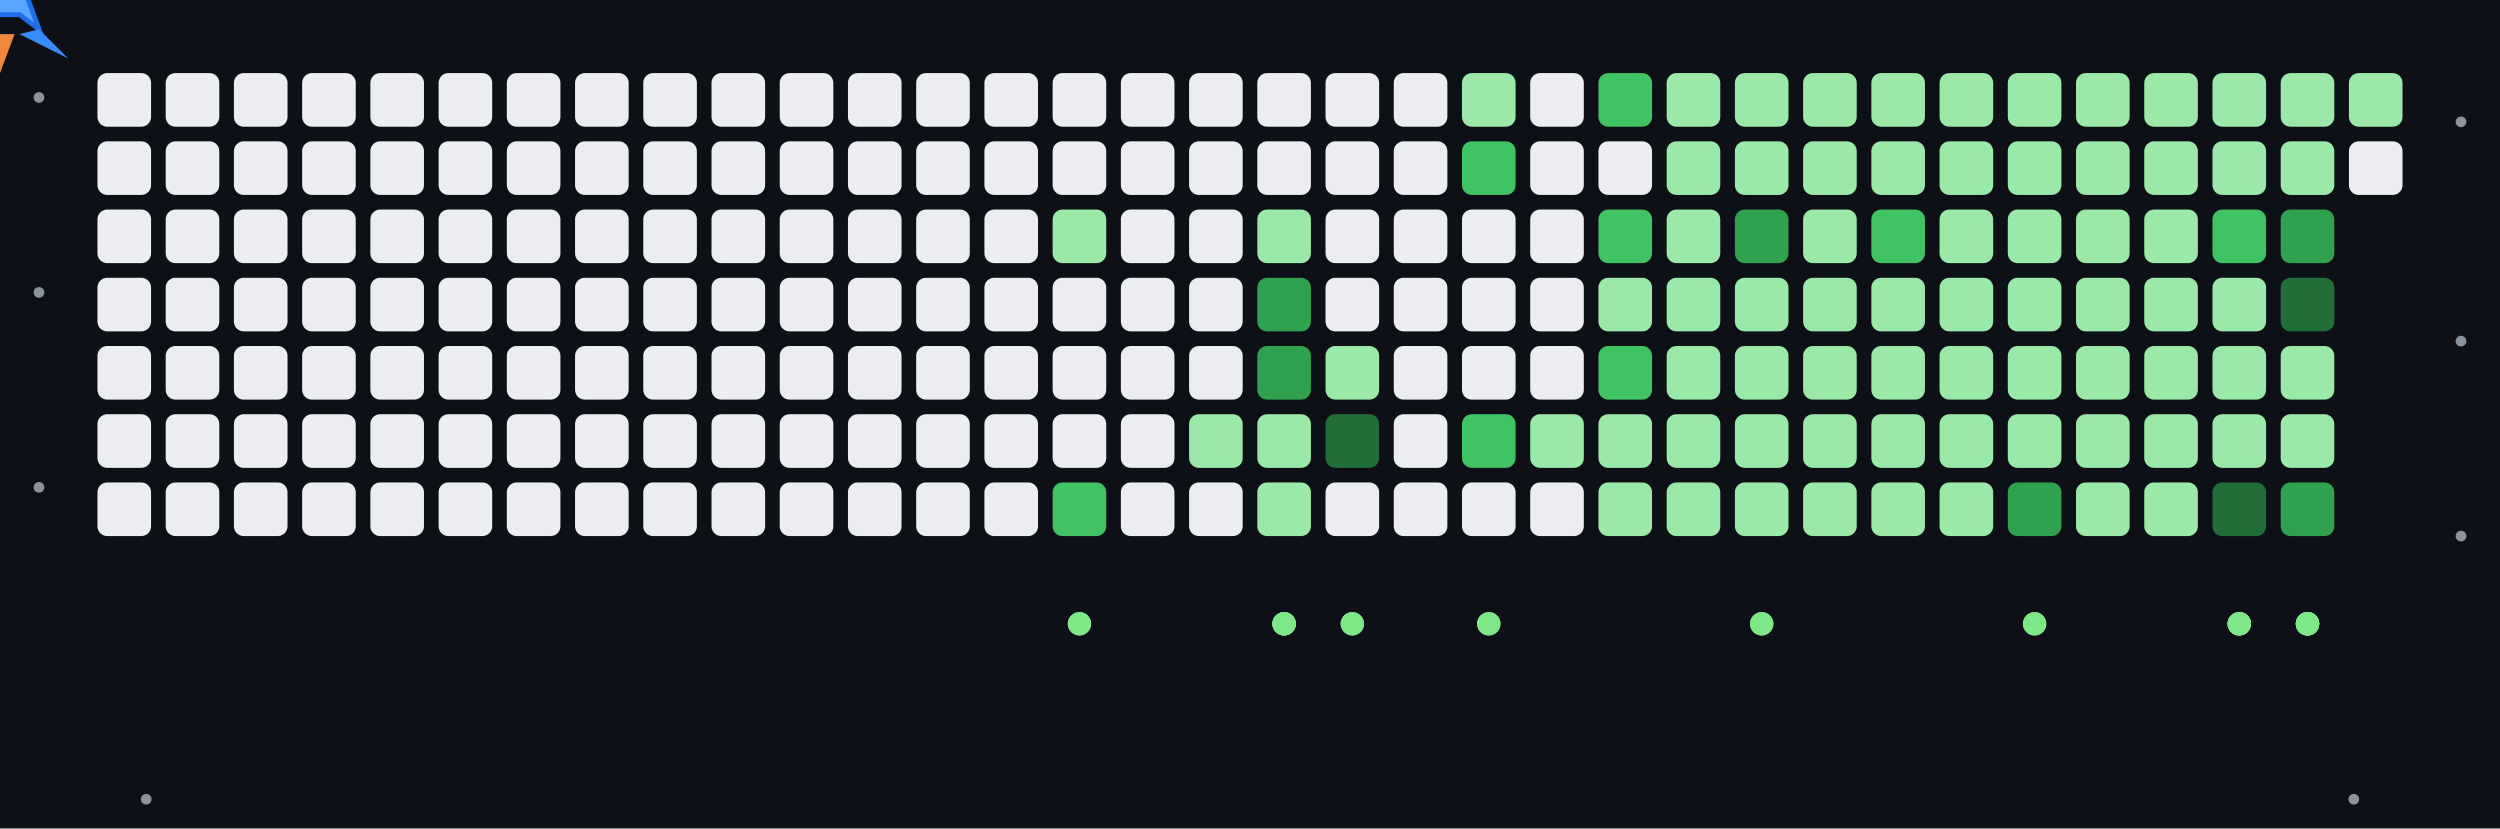
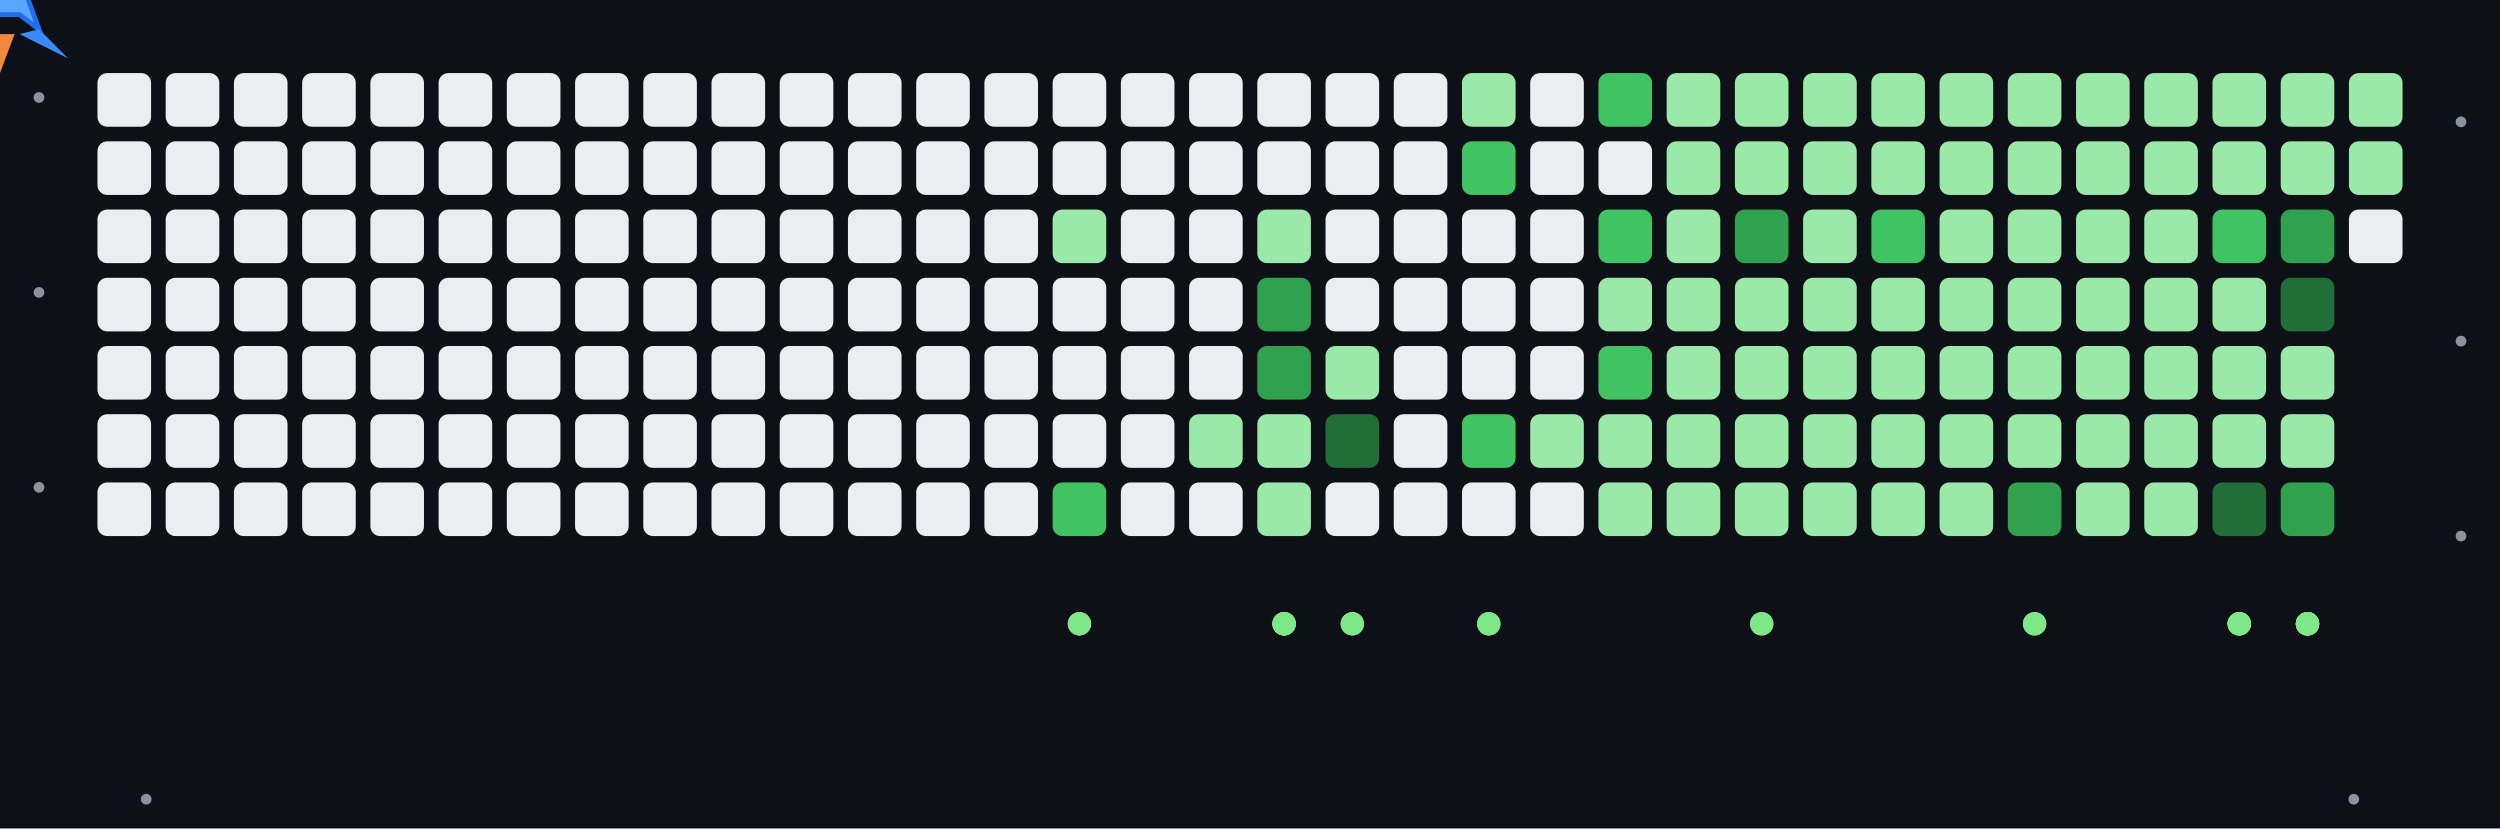
<svg xmlns="http://www.w3.org/2000/svg" viewBox="0 0 513 170">
  <rect x="0" y="0" width="513" height="170" fill="#0d1117" />
  <circle cx="8" cy="20" r="1.1" fill="#8b949e">
    <animate attributeName="opacity" values="0.2;1;0.2" dur="1.2s" repeatCount="indefinite" />
  </circle>
  <circle cx="8" cy="60" r="1.1" fill="#8b949e">
    <animate attributeName="opacity" values="0.2;1;0.2" dur="1.6s" repeatCount="indefinite" />
  </circle>
  <circle cx="8" cy="100" r="1.1" fill="#8b949e">
    <animate attributeName="opacity" values="0.2;1;0.2" dur="2s" repeatCount="indefinite" />
  </circle>
  <circle cx="505" cy="25" r="1.1" fill="#8b949e">
    <animate attributeName="opacity" values="0.2;1;0.2" dur="1.2s" repeatCount="indefinite" />
  </circle>
  <circle cx="505" cy="70" r="1.1" fill="#8b949e">
    <animate attributeName="opacity" values="0.2;1;0.2" dur="1.6s" repeatCount="indefinite" />
  </circle>
  <circle cx="505" cy="110" r="1.1" fill="#8b949e">
    <animate attributeName="opacity" values="0.2;1;0.2" dur="2s" repeatCount="indefinite" />
  </circle>
  <circle cx="30" cy="164" r="1.1" fill="#8b949e">
    <animate attributeName="opacity" values="0.2;1;0.2" dur="1.2s" repeatCount="indefinite" />
  </circle>
  <circle cx="483" cy="164" r="1.1" fill="#8b949e">
    <animate attributeName="opacity" values="0.2;1;0.2" dur="1.6s" repeatCount="indefinite" />
  </circle>
  <g id="grid">
    <rect x="20.00" y="15.00" width="11" height="11" rx="2" ry="2" fill="#ebedf0" />
    <rect x="20.00" y="29.00" width="11" height="11" rx="2" ry="2" fill="#ebedf0" />
    <rect x="20.00" y="43.00" width="11" height="11" rx="2" ry="2" fill="#ebedf0" />
    <rect x="20.00" y="57.00" width="11" height="11" rx="2" ry="2" fill="#ebedf0" />
    <rect x="20.00" y="71.00" width="11" height="11" rx="2" ry="2" fill="#ebedf0" />
    <rect x="20.00" y="85.00" width="11" height="11" rx="2" ry="2" fill="#ebedf0" />
    <rect x="20.00" y="99.00" width="11" height="11" rx="2" ry="2" fill="#ebedf0" />
    <rect x="34.00" y="15.00" width="11" height="11" rx="2" ry="2" fill="#ebedf0" />
    <rect x="34.00" y="29.00" width="11" height="11" rx="2" ry="2" fill="#ebedf0" />
    <rect x="34.00" y="43.00" width="11" height="11" rx="2" ry="2" fill="#ebedf0" />
    <rect x="34.00" y="57.00" width="11" height="11" rx="2" ry="2" fill="#ebedf0" />
    <rect x="34.00" y="71.00" width="11" height="11" rx="2" ry="2" fill="#ebedf0" />
    <rect x="34.00" y="85.00" width="11" height="11" rx="2" ry="2" fill="#ebedf0" />
    <rect x="34.00" y="99.00" width="11" height="11" rx="2" ry="2" fill="#ebedf0" />
    <rect x="48.00" y="15.00" width="11" height="11" rx="2" ry="2" fill="#ebedf0" />
    <rect x="48.00" y="29.00" width="11" height="11" rx="2" ry="2" fill="#ebedf0" />
    <rect x="48.00" y="43.00" width="11" height="11" rx="2" ry="2" fill="#ebedf0" />
    <rect x="48.00" y="57.00" width="11" height="11" rx="2" ry="2" fill="#ebedf0" />
    <rect x="48.00" y="71.00" width="11" height="11" rx="2" ry="2" fill="#ebedf0" />
    <rect x="48.00" y="85.00" width="11" height="11" rx="2" ry="2" fill="#ebedf0" />
    <rect x="48.00" y="99.00" width="11" height="11" rx="2" ry="2" fill="#ebedf0" />
    <rect x="62.00" y="15.00" width="11" height="11" rx="2" ry="2" fill="#ebedf0" />
    <rect x="62.00" y="29.00" width="11" height="11" rx="2" ry="2" fill="#ebedf0" />
    <rect x="62.00" y="43.00" width="11" height="11" rx="2" ry="2" fill="#ebedf0" />
    <rect x="62.00" y="57.00" width="11" height="11" rx="2" ry="2" fill="#ebedf0" />
    <rect x="62.00" y="71.00" width="11" height="11" rx="2" ry="2" fill="#ebedf0" />
    <rect x="62.00" y="85.00" width="11" height="11" rx="2" ry="2" fill="#ebedf0" />
    <rect x="62.00" y="99.00" width="11" height="11" rx="2" ry="2" fill="#ebedf0" />
    <rect x="76.00" y="15.00" width="11" height="11" rx="2" ry="2" fill="#ebedf0" />
    <rect x="76.00" y="29.00" width="11" height="11" rx="2" ry="2" fill="#ebedf0" />
    <rect x="76.00" y="43.00" width="11" height="11" rx="2" ry="2" fill="#ebedf0" />
    <rect x="76.00" y="57.00" width="11" height="11" rx="2" ry="2" fill="#ebedf0" />
    <rect x="76.00" y="71.00" width="11" height="11" rx="2" ry="2" fill="#ebedf0" />
    <rect x="76.00" y="85.00" width="11" height="11" rx="2" ry="2" fill="#ebedf0" />
    <rect x="76.00" y="99.00" width="11" height="11" rx="2" ry="2" fill="#ebedf0" />
    <rect x="90.00" y="15.00" width="11" height="11" rx="2" ry="2" fill="#ebedf0" />
    <rect x="90.00" y="29.00" width="11" height="11" rx="2" ry="2" fill="#ebedf0" />
    <rect x="90.00" y="43.00" width="11" height="11" rx="2" ry="2" fill="#ebedf0" />
    <rect x="90.00" y="57.00" width="11" height="11" rx="2" ry="2" fill="#ebedf0" />
    <rect x="90.00" y="71.00" width="11" height="11" rx="2" ry="2" fill="#ebedf0" />
    <rect x="90.00" y="85.00" width="11" height="11" rx="2" ry="2" fill="#ebedf0" />
    <rect x="90.00" y="99.00" width="11" height="11" rx="2" ry="2" fill="#ebedf0" />
    <rect x="104.00" y="15.00" width="11" height="11" rx="2" ry="2" fill="#ebedf0" />
    <rect x="104.00" y="29.00" width="11" height="11" rx="2" ry="2" fill="#ebedf0" />
    <rect x="104.00" y="43.00" width="11" height="11" rx="2" ry="2" fill="#ebedf0" />
    <rect x="104.00" y="57.00" width="11" height="11" rx="2" ry="2" fill="#ebedf0" />
    <rect x="104.00" y="71.00" width="11" height="11" rx="2" ry="2" fill="#ebedf0" />
    <rect x="104.00" y="85.00" width="11" height="11" rx="2" ry="2" fill="#ebedf0" />
    <rect x="104.00" y="99.00" width="11" height="11" rx="2" ry="2" fill="#ebedf0" />
    <rect x="118.00" y="15.00" width="11" height="11" rx="2" ry="2" fill="#ebedf0" />
    <rect x="118.00" y="29.00" width="11" height="11" rx="2" ry="2" fill="#ebedf0" />
    <rect x="118.00" y="43.00" width="11" height="11" rx="2" ry="2" fill="#ebedf0" />
    <rect x="118.00" y="57.00" width="11" height="11" rx="2" ry="2" fill="#ebedf0" />
    <rect x="118.00" y="71.00" width="11" height="11" rx="2" ry="2" fill="#ebedf0" />
    <rect x="118.00" y="85.00" width="11" height="11" rx="2" ry="2" fill="#ebedf0" />
    <rect x="118.00" y="99.00" width="11" height="11" rx="2" ry="2" fill="#ebedf0" />
    <rect x="132.00" y="15.00" width="11" height="11" rx="2" ry="2" fill="#ebedf0" />
    <rect x="132.00" y="29.00" width="11" height="11" rx="2" ry="2" fill="#ebedf0" />
    <rect x="132.00" y="43.00" width="11" height="11" rx="2" ry="2" fill="#ebedf0" />
    <rect x="132.00" y="57.00" width="11" height="11" rx="2" ry="2" fill="#ebedf0" />
    <rect x="132.00" y="71.00" width="11" height="11" rx="2" ry="2" fill="#ebedf0" />
    <rect x="132.00" y="85.00" width="11" height="11" rx="2" ry="2" fill="#ebedf0" />
    <rect x="132.00" y="99.00" width="11" height="11" rx="2" ry="2" fill="#ebedf0" />
    <rect x="146.00" y="15.00" width="11" height="11" rx="2" ry="2" fill="#ebedf0" />
    <rect x="146.00" y="29.00" width="11" height="11" rx="2" ry="2" fill="#ebedf0" />
    <rect x="146.00" y="43.00" width="11" height="11" rx="2" ry="2" fill="#ebedf0" />
    <rect x="146.00" y="57.00" width="11" height="11" rx="2" ry="2" fill="#ebedf0" />
    <rect x="146.00" y="71.00" width="11" height="11" rx="2" ry="2" fill="#ebedf0" />
    <rect x="146.00" y="85.00" width="11" height="11" rx="2" ry="2" fill="#ebedf0" />
    <rect x="146.00" y="99.00" width="11" height="11" rx="2" ry="2" fill="#ebedf0" />
    <rect x="160.00" y="15.00" width="11" height="11" rx="2" ry="2" fill="#ebedf0" />
    <rect x="160.00" y="29.00" width="11" height="11" rx="2" ry="2" fill="#ebedf0" />
    <rect x="160.00" y="43.00" width="11" height="11" rx="2" ry="2" fill="#ebedf0" />
    <rect x="160.00" y="57.00" width="11" height="11" rx="2" ry="2" fill="#ebedf0" />
    <rect x="160.00" y="71.00" width="11" height="11" rx="2" ry="2" fill="#ebedf0" />
    <rect x="160.00" y="85.00" width="11" height="11" rx="2" ry="2" fill="#ebedf0" />
    <rect x="160.00" y="99.00" width="11" height="11" rx="2" ry="2" fill="#ebedf0" />
    <rect x="174.00" y="15.00" width="11" height="11" rx="2" ry="2" fill="#ebedf0" />
    <rect x="174.00" y="29.00" width="11" height="11" rx="2" ry="2" fill="#ebedf0" />
    <rect x="174.00" y="43.00" width="11" height="11" rx="2" ry="2" fill="#ebedf0" />
    <rect x="174.00" y="57.00" width="11" height="11" rx="2" ry="2" fill="#ebedf0" />
    <rect x="174.00" y="71.00" width="11" height="11" rx="2" ry="2" fill="#ebedf0" />
    <rect x="174.00" y="85.00" width="11" height="11" rx="2" ry="2" fill="#ebedf0" />
    <rect x="174.00" y="99.00" width="11" height="11" rx="2" ry="2" fill="#ebedf0" />
    <rect x="188.00" y="15.00" width="11" height="11" rx="2" ry="2" fill="#ebedf0" />
    <rect x="188.00" y="29.00" width="11" height="11" rx="2" ry="2" fill="#ebedf0" />
    <rect x="188.00" y="43.00" width="11" height="11" rx="2" ry="2" fill="#ebedf0" />
    <rect x="188.00" y="57.00" width="11" height="11" rx="2" ry="2" fill="#ebedf0" />
    <rect x="188.00" y="71.00" width="11" height="11" rx="2" ry="2" fill="#ebedf0" />
    <rect x="188.00" y="85.00" width="11" height="11" rx="2" ry="2" fill="#ebedf0" />
    <rect x="188.00" y="99.00" width="11" height="11" rx="2" ry="2" fill="#ebedf0" />
    <rect x="202.00" y="15.00" width="11" height="11" rx="2" ry="2" fill="#ebedf0" />
    <rect x="202.00" y="29.00" width="11" height="11" rx="2" ry="2" fill="#ebedf0" />
    <rect x="202.00" y="43.00" width="11" height="11" rx="2" ry="2" fill="#ebedf0" />
    <rect x="202.00" y="57.00" width="11" height="11" rx="2" ry="2" fill="#ebedf0" />
    <rect x="202.00" y="71.00" width="11" height="11" rx="2" ry="2" fill="#ebedf0" />
    <rect x="202.00" y="85.00" width="11" height="11" rx="2" ry="2" fill="#ebedf0" />
    <rect x="202.00" y="99.00" width="11" height="11" rx="2" ry="2" fill="#ebedf0" />
    <rect x="216.00" y="15.00" width="11" height="11" rx="2" ry="2" fill="#ebedf0" />
    <rect x="216.00" y="29.00" width="11" height="11" rx="2" ry="2" fill="#ebedf0" />
    <rect x="216.00" y="43.00" width="11" height="11" rx="2" ry="2" fill="#9be9a8" />
    <rect x="216.00" y="57.00" width="11" height="11" rx="2" ry="2" fill="#ebedf0" />
    <rect x="216.00" y="71.00" width="11" height="11" rx="2" ry="2" fill="#ebedf0" />
    <rect x="216.00" y="85.00" width="11" height="11" rx="2" ry="2" fill="#ebedf0" />
    <rect x="216.00" y="99.00" width="11" height="11" rx="2" ry="2" fill="#40c463">
      <animate attributeName="fill" dur="20s" repeatCount="indefinite" keyTimes="0;0.215;0.221;0.785;0.791;1" values="#40c463;#40c463;#39d353;#40c463;#39d353;#40c463" />
    </rect>
    <rect x="230.00" y="15.00" width="11" height="11" rx="2" ry="2" fill="#ebedf0" />
    <rect x="230.00" y="29.00" width="11" height="11" rx="2" ry="2" fill="#ebedf0" />
    <rect x="230.00" y="43.00" width="11" height="11" rx="2" ry="2" fill="#ebedf0" />
    <rect x="230.00" y="57.00" width="11" height="11" rx="2" ry="2" fill="#ebedf0" />
    <rect x="230.00" y="71.00" width="11" height="11" rx="2" ry="2" fill="#ebedf0" />
    <rect x="230.00" y="85.00" width="11" height="11" rx="2" ry="2" fill="#ebedf0" />
    <rect x="230.00" y="99.00" width="11" height="11" rx="2" ry="2" fill="#ebedf0" />
    <rect x="244.00" y="15.00" width="11" height="11" rx="2" ry="2" fill="#ebedf0" />
    <rect x="244.00" y="29.00" width="11" height="11" rx="2" ry="2" fill="#ebedf0" />
    <rect x="244.00" y="43.00" width="11" height="11" rx="2" ry="2" fill="#ebedf0" />
    <rect x="244.00" y="57.00" width="11" height="11" rx="2" ry="2" fill="#ebedf0" />
    <rect x="244.00" y="71.00" width="11" height="11" rx="2" ry="2" fill="#ebedf0" />
    <rect x="244.00" y="85.00" width="11" height="11" rx="2" ry="2" fill="#9be9a8" />
    <rect x="244.00" y="99.00" width="11" height="11" rx="2" ry="2" fill="#ebedf0" />
    <rect x="258.00" y="15.00" width="11" height="11" rx="2" ry="2" fill="#ebedf0" />
    <rect x="258.00" y="29.00" width="11" height="11" rx="2" ry="2" fill="#ebedf0" />
    <rect x="258.00" y="43.00" width="11" height="11" rx="2" ry="2" fill="#9be9a8" />
    <rect x="258.00" y="57.00" width="11" height="11" rx="2" ry="2" fill="#30a14e">
      <animate attributeName="fill" dur="20s" repeatCount="indefinite" keyTimes="0;0.257;0.263;0.743;0.749;1" values="#30a14e;#30a14e;#39d353;#30a14e;#39d353;#30a14e" />
    </rect>
    <rect x="258.00" y="71.00" width="11" height="11" rx="2" ry="2" fill="#30a14e">
      <animate attributeName="fill" dur="20s" repeatCount="indefinite" keyTimes="0;0.257;0.263;0.743;0.749;1" values="#30a14e;#30a14e;#39d353;#30a14e;#39d353;#30a14e" />
    </rect>
    <rect x="258.00" y="85.00" width="11" height="11" rx="2" ry="2" fill="#9be9a8" />
    <rect x="258.00" y="99.00" width="11" height="11" rx="2" ry="2" fill="#9be9a8" />
    <rect x="272.00" y="15.00" width="11" height="11" rx="2" ry="2" fill="#ebedf0" />
    <rect x="272.00" y="29.00" width="11" height="11" rx="2" ry="2" fill="#ebedf0" />
    <rect x="272.00" y="43.00" width="11" height="11" rx="2" ry="2" fill="#ebedf0" />
    <rect x="272.00" y="57.00" width="11" height="11" rx="2" ry="2" fill="#ebedf0" />
    <rect x="272.00" y="71.00" width="11" height="11" rx="2" ry="2" fill="#9be9a8" />
    <rect x="272.00" y="85.00" width="11" height="11" rx="2" ry="2" fill="#216e39">
      <animate attributeName="fill" dur="20s" repeatCount="indefinite" keyTimes="0;0.271;0.277;0.729;0.735;1" values="#216e39;#216e39;#39d353;#216e39;#39d353;#216e39" />
    </rect>
    <rect x="272.00" y="99.00" width="11" height="11" rx="2" ry="2" fill="#ebedf0" />
    <rect x="286.00" y="15.00" width="11" height="11" rx="2" ry="2" fill="#ebedf0" />
    <rect x="286.00" y="29.00" width="11" height="11" rx="2" ry="2" fill="#ebedf0" />
    <rect x="286.00" y="43.00" width="11" height="11" rx="2" ry="2" fill="#ebedf0" />
    <rect x="286.00" y="57.00" width="11" height="11" rx="2" ry="2" fill="#ebedf0" />
    <rect x="286.00" y="71.00" width="11" height="11" rx="2" ry="2" fill="#ebedf0" />
    <rect x="286.00" y="85.00" width="11" height="11" rx="2" ry="2" fill="#ebedf0" />
    <rect x="286.00" y="99.00" width="11" height="11" rx="2" ry="2" fill="#ebedf0" />
    <rect x="300.00" y="15.00" width="11" height="11" rx="2" ry="2" fill="#9be9a8" />
    <rect x="300.00" y="29.00" width="11" height="11" rx="2" ry="2" fill="#40c463">
      <animate attributeName="fill" dur="20s" repeatCount="indefinite" keyTimes="0;0.299;0.305;0.701;0.707;1" values="#40c463;#40c463;#39d353;#40c463;#39d353;#40c463" />
    </rect>
    <rect x="300.00" y="43.00" width="11" height="11" rx="2" ry="2" fill="#ebedf0" />
    <rect x="300.00" y="57.00" width="11" height="11" rx="2" ry="2" fill="#ebedf0" />
    <rect x="300.00" y="71.00" width="11" height="11" rx="2" ry="2" fill="#ebedf0" />
    <rect x="300.00" y="85.00" width="11" height="11" rx="2" ry="2" fill="#40c463" />
    <rect x="300.00" y="99.00" width="11" height="11" rx="2" ry="2" fill="#ebedf0" />
    <rect x="314.00" y="15.00" width="11" height="11" rx="2" ry="2" fill="#ebedf0" />
    <rect x="314.00" y="29.00" width="11" height="11" rx="2" ry="2" fill="#ebedf0" />
    <rect x="314.00" y="43.00" width="11" height="11" rx="2" ry="2" fill="#ebedf0" />
    <rect x="314.00" y="57.00" width="11" height="11" rx="2" ry="2" fill="#ebedf0" />
    <rect x="314.00" y="71.00" width="11" height="11" rx="2" ry="2" fill="#ebedf0" />
    <rect x="314.00" y="85.00" width="11" height="11" rx="2" ry="2" fill="#9be9a8" />
    <rect x="314.00" y="99.00" width="11" height="11" rx="2" ry="2" fill="#ebedf0" />
    <rect x="328.00" y="15.00" width="11" height="11" rx="2" ry="2" fill="#40c463" />
    <rect x="328.00" y="29.00" width="11" height="11" rx="2" ry="2" fill="#ebedf0" />
    <rect x="328.00" y="43.00" width="11" height="11" rx="2" ry="2" fill="#40c463" />
    <rect x="328.00" y="57.00" width="11" height="11" rx="2" ry="2" fill="#9be9a8" />
    <rect x="328.00" y="71.00" width="11" height="11" rx="2" ry="2" fill="#40c463" />
    <rect x="328.00" y="85.00" width="11" height="11" rx="2" ry="2" fill="#9be9a8" />
    <rect x="328.00" y="99.00" width="11" height="11" rx="2" ry="2" fill="#9be9a8" />
    <rect x="342.00" y="15.00" width="11" height="11" rx="2" ry="2" fill="#9be9a8" />
    <rect x="342.00" y="29.00" width="11" height="11" rx="2" ry="2" fill="#9be9a8" />
    <rect x="342.00" y="43.00" width="11" height="11" rx="2" ry="2" fill="#9be9a8" />
    <rect x="342.00" y="57.00" width="11" height="11" rx="2" ry="2" fill="#9be9a8" />
    <rect x="342.00" y="71.00" width="11" height="11" rx="2" ry="2" fill="#9be9a8" />
    <rect x="342.00" y="85.00" width="11" height="11" rx="2" ry="2" fill="#9be9a8" />
    <rect x="342.00" y="99.00" width="11" height="11" rx="2" ry="2" fill="#9be9a8" />
    <rect x="356.00" y="15.00" width="11" height="11" rx="2" ry="2" fill="#9be9a8" />
    <rect x="356.00" y="29.00" width="11" height="11" rx="2" ry="2" fill="#9be9a8" />
    <rect x="356.00" y="43.00" width="11" height="11" rx="2" ry="2" fill="#30a14e">
      <animate attributeName="fill" dur="20s" repeatCount="indefinite" keyTimes="0;0.354;0.36;0.645;0.651;1" values="#30a14e;#30a14e;#39d353;#30a14e;#39d353;#30a14e" />
    </rect>
    <rect x="356.00" y="57.00" width="11" height="11" rx="2" ry="2" fill="#9be9a8" />
    <rect x="356.00" y="71.00" width="11" height="11" rx="2" ry="2" fill="#9be9a8" />
    <rect x="356.00" y="85.00" width="11" height="11" rx="2" ry="2" fill="#9be9a8" />
    <rect x="356.00" y="99.00" width="11" height="11" rx="2" ry="2" fill="#9be9a8" />
    <rect x="370.00" y="15.00" width="11" height="11" rx="2" ry="2" fill="#9be9a8" />
    <rect x="370.00" y="29.00" width="11" height="11" rx="2" ry="2" fill="#9be9a8" />
    <rect x="370.00" y="43.00" width="11" height="11" rx="2" ry="2" fill="#9be9a8" />
    <rect x="370.00" y="57.00" width="11" height="11" rx="2" ry="2" fill="#9be9a8" />
    <rect x="370.00" y="71.00" width="11" height="11" rx="2" ry="2" fill="#9be9a8" />
    <rect x="370.00" y="85.00" width="11" height="11" rx="2" ry="2" fill="#9be9a8" />
    <rect x="370.00" y="99.00" width="11" height="11" rx="2" ry="2" fill="#9be9a8" />
    <rect x="384.00" y="15.00" width="11" height="11" rx="2" ry="2" fill="#9be9a8" />
    <rect x="384.00" y="29.00" width="11" height="11" rx="2" ry="2" fill="#9be9a8" />
    <rect x="384.00" y="43.00" width="11" height="11" rx="2" ry="2" fill="#40c463" />
    <rect x="384.00" y="57.00" width="11" height="11" rx="2" ry="2" fill="#9be9a8" />
    <rect x="384.00" y="71.00" width="11" height="11" rx="2" ry="2" fill="#9be9a8" />
    <rect x="384.00" y="85.00" width="11" height="11" rx="2" ry="2" fill="#9be9a8" />
    <rect x="384.00" y="99.00" width="11" height="11" rx="2" ry="2" fill="#9be9a8" />
    <rect x="398.00" y="15.00" width="11" height="11" rx="2" ry="2" fill="#9be9a8" />
    <rect x="398.00" y="29.00" width="11" height="11" rx="2" ry="2" fill="#9be9a8" />
    <rect x="398.00" y="43.00" width="11" height="11" rx="2" ry="2" fill="#9be9a8" />
    <rect x="398.00" y="57.00" width="11" height="11" rx="2" ry="2" fill="#9be9a8" />
    <rect x="398.00" y="71.00" width="11" height="11" rx="2" ry="2" fill="#9be9a8" />
    <rect x="398.00" y="85.00" width="11" height="11" rx="2" ry="2" fill="#9be9a8" />
    <rect x="398.00" y="99.00" width="11" height="11" rx="2" ry="2" fill="#9be9a8" />
    <rect x="412.00" y="15.00" width="11" height="11" rx="2" ry="2" fill="#9be9a8" />
    <rect x="412.00" y="29.00" width="11" height="11" rx="2" ry="2" fill="#9be9a8" />
    <rect x="412.00" y="43.00" width="11" height="11" rx="2" ry="2" fill="#9be9a8" />
    <rect x="412.00" y="57.00" width="11" height="11" rx="2" ry="2" fill="#9be9a8" />
    <rect x="412.00" y="71.00" width="11" height="11" rx="2" ry="2" fill="#9be9a8" />
    <rect x="412.00" y="85.00" width="11" height="11" rx="2" ry="2" fill="#9be9a8" />
    <rect x="412.00" y="99.00" width="11" height="11" rx="2" ry="2" fill="#30a14e">
      <animate attributeName="fill" dur="20s" repeatCount="indefinite" keyTimes="0;0.41;0.416;0.59;0.596;1" values="#30a14e;#30a14e;#39d353;#30a14e;#39d353;#30a14e" />
    </rect>
    <rect x="426.00" y="15.00" width="11" height="11" rx="2" ry="2" fill="#9be9a8" />
    <rect x="426.00" y="29.00" width="11" height="11" rx="2" ry="2" fill="#9be9a8" />
    <rect x="426.00" y="43.00" width="11" height="11" rx="2" ry="2" fill="#9be9a8" />
    <rect x="426.00" y="57.00" width="11" height="11" rx="2" ry="2" fill="#9be9a8" />
    <rect x="426.00" y="71.00" width="11" height="11" rx="2" ry="2" fill="#9be9a8" />
    <rect x="426.00" y="85.00" width="11" height="11" rx="2" ry="2" fill="#9be9a8" />
    <rect x="426.00" y="99.00" width="11" height="11" rx="2" ry="2" fill="#9be9a8" />
    <rect x="440.00" y="15.00" width="11" height="11" rx="2" ry="2" fill="#9be9a8" />
    <rect x="440.00" y="29.00" width="11" height="11" rx="2" ry="2" fill="#9be9a8" />
    <rect x="440.00" y="43.00" width="11" height="11" rx="2" ry="2" fill="#9be9a8" />
    <rect x="440.00" y="57.00" width="11" height="11" rx="2" ry="2" fill="#9be9a8" />
    <rect x="440.00" y="71.00" width="11" height="11" rx="2" ry="2" fill="#9be9a8" />
    <rect x="440.00" y="85.00" width="11" height="11" rx="2" ry="2" fill="#9be9a8" />
    <rect x="440.00" y="99.00" width="11" height="11" rx="2" ry="2" fill="#9be9a8" />
    <rect x="454.00" y="15.00" width="11" height="11" rx="2" ry="2" fill="#9be9a8" />
    <rect x="454.00" y="29.00" width="11" height="11" rx="2" ry="2" fill="#9be9a8" />
    <rect x="454.00" y="43.00" width="11" height="11" rx="2" ry="2" fill="#40c463">
      <animate attributeName="fill" dur="20s" repeatCount="indefinite" keyTimes="0;0.452;0.458;0.548;0.554;1" values="#40c463;#40c463;#39d353;#40c463;#39d353;#40c463" />
    </rect>
    <rect x="454.00" y="57.00" width="11" height="11" rx="2" ry="2" fill="#9be9a8" />
    <rect x="454.00" y="71.00" width="11" height="11" rx="2" ry="2" fill="#9be9a8" />
    <rect x="454.00" y="85.00" width="11" height="11" rx="2" ry="2" fill="#9be9a8" />
    <rect x="454.00" y="99.00" width="11" height="11" rx="2" ry="2" fill="#216e39">
      <animate attributeName="fill" dur="20s" repeatCount="indefinite" keyTimes="0;0.452;0.458;0.548;0.554;1" values="#216e39;#216e39;#39d353;#216e39;#39d353;#216e39" />
    </rect>
    <rect x="468.00" y="15.00" width="11" height="11" rx="2" ry="2" fill="#9be9a8" />
    <rect x="468.00" y="29.00" width="11" height="11" rx="2" ry="2" fill="#9be9a8" />
    <rect x="468.00" y="43.00" width="11" height="11" rx="2" ry="2" fill="#30a14e">
      <animate attributeName="fill" dur="20s" repeatCount="indefinite" keyTimes="0;0.466;0.472;0.534;0.54;1" values="#30a14e;#30a14e;#39d353;#30a14e;#39d353;#30a14e" />
    </rect>
    <rect x="468.00" y="57.00" width="11" height="11" rx="2" ry="2" fill="#216e39">
      <animate attributeName="fill" dur="20s" repeatCount="indefinite" keyTimes="0;0.466;0.472;0.534;0.54;1" values="#216e39;#216e39;#39d353;#216e39;#39d353;#216e39" />
    </rect>
    <rect x="468.00" y="71.00" width="11" height="11" rx="2" ry="2" fill="#9be9a8" />
    <rect x="468.00" y="85.00" width="11" height="11" rx="2" ry="2" fill="#9be9a8" />
    <rect x="468.00" y="99.00" width="11" height="11" rx="2" ry="2" fill="#30a14e">
      <animate attributeName="fill" dur="20s" repeatCount="indefinite" keyTimes="0;0.466;0.472;0.534;0.54;1" values="#30a14e;#30a14e;#39d353;#30a14e;#39d353;#30a14e" />
    </rect>
    <rect x="482.00" y="15.00" width="11" height="11" rx="2" ry="2" fill="#9be9a8" />
-     <rect x="482.00" y="29.00" width="11" height="11" rx="2" ry="2" fill="#ebedf0" />
+     <rect x="482.00" y="29.00" width="11" height="11" rx="2" ry="2" fill="#9be9a8" />
+     <rect x="482.00" y="43.00" width="11" height="11" rx="2" ry="2" fill="#ebedf0" />
  </g>
  <g id="bullets">
    <circle cx="221.5" cy="128" r="2.4" fill="#7ee787">
      <animate attributeName="cy" dur="20s" repeatCount="indefinite" keyTimes="0;0.197;0.215;1" values="128;128;104.5;104.5" />
      <animate attributeName="opacity" dur="20s" repeatCount="indefinite" keyTimes="0;0.197;0.215;0.221;1" values="0;1;1;0;0" />
    </circle>
    <circle cx="263.5" cy="128" r="2.4" fill="#7ee787">
      <animate attributeName="cy" dur="20s" repeatCount="indefinite" keyTimes="0;0.239;0.257;1" values="128;128;62.5;62.5" />
      <animate attributeName="opacity" dur="20s" repeatCount="indefinite" keyTimes="0;0.239;0.257;0.263;1" values="0;1;1;0;0" />
    </circle>
    <circle cx="263.5" cy="128" r="2.4" fill="#7ee787">
      <animate attributeName="cy" dur="20s" repeatCount="indefinite" keyTimes="0;0.239;0.257;1" values="128;128;76.5;76.5" />
      <animate attributeName="opacity" dur="20s" repeatCount="indefinite" keyTimes="0;0.239;0.257;0.263;1" values="0;1;1;0;0" />
    </circle>
    <circle cx="277.5" cy="128" r="2.4" fill="#7ee787">
      <animate attributeName="cy" dur="20s" repeatCount="indefinite" keyTimes="0;0.253;0.271;1" values="128;128;90.5;90.5" />
      <animate attributeName="opacity" dur="20s" repeatCount="indefinite" keyTimes="0;0.253;0.271;0.277;1" values="0;1;1;0;0" />
    </circle>
    <circle cx="305.5" cy="128" r="2.4" fill="#7ee787">
      <animate attributeName="cy" dur="20s" repeatCount="indefinite" keyTimes="0;0.281;0.299;1" values="128;128;34.5;34.5" />
      <animate attributeName="opacity" dur="20s" repeatCount="indefinite" keyTimes="0;0.281;0.299;0.305;1" values="0;1;1;0;0" />
    </circle>
    <circle cx="361.5" cy="128" r="2.4" fill="#7ee787">
      <animate attributeName="cy" dur="20s" repeatCount="indefinite" keyTimes="0;0.337;0.354;1" values="128;128;48.5;48.5" />
      <animate attributeName="opacity" dur="20s" repeatCount="indefinite" keyTimes="0;0.337;0.354;0.36;1" values="0;1;1;0;0" />
    </circle>
    <circle cx="417.5" cy="128" r="2.4" fill="#7ee787">
      <animate attributeName="cy" dur="20s" repeatCount="indefinite" keyTimes="0;0.392;0.41;1" values="128;128;104.5;104.5" />
      <animate attributeName="opacity" dur="20s" repeatCount="indefinite" keyTimes="0;0.392;0.41;0.416;1" values="0;1;1;0;0" />
    </circle>
    <circle cx="459.5" cy="128" r="2.4" fill="#7ee787">
      <animate attributeName="cy" dur="20s" repeatCount="indefinite" keyTimes="0;0.434;0.452;1" values="128;128;48.5;48.5" />
      <animate attributeName="opacity" dur="20s" repeatCount="indefinite" keyTimes="0;0.434;0.452;0.458;1" values="0;1;1;0;0" />
    </circle>
    <circle cx="459.5" cy="128" r="2.4" fill="#7ee787">
      <animate attributeName="cy" dur="20s" repeatCount="indefinite" keyTimes="0;0.434;0.452;1" values="128;128;104.5;104.5" />
      <animate attributeName="opacity" dur="20s" repeatCount="indefinite" keyTimes="0;0.434;0.452;0.458;1" values="0;1;1;0;0" />
    </circle>
    <circle cx="473.5" cy="128" r="2.4" fill="#7ee787">
      <animate attributeName="cy" dur="20s" repeatCount="indefinite" keyTimes="0;0.448;0.466;1" values="128;128;48.5;48.5" />
      <animate attributeName="opacity" dur="20s" repeatCount="indefinite" keyTimes="0;0.448;0.466;0.472;1" values="0;1;1;0;0" />
    </circle>
    <circle cx="473.5" cy="128" r="2.4" fill="#7ee787">
      <animate attributeName="cy" dur="20s" repeatCount="indefinite" keyTimes="0;0.448;0.466;1" values="128;128;62.5;62.5" />
      <animate attributeName="opacity" dur="20s" repeatCount="indefinite" keyTimes="0;0.448;0.466;0.472;1" values="0;1;1;0;0" />
    </circle>
    <circle cx="473.5" cy="128" r="2.4" fill="#7ee787">
      <animate attributeName="cy" dur="20s" repeatCount="indefinite" keyTimes="0;0.448;0.466;1" values="128;128;104.5;104.5" />
      <animate attributeName="opacity" dur="20s" repeatCount="indefinite" keyTimes="0;0.448;0.466;0.472;1" values="0;1;1;0;0" />
    </circle>
    <circle cx="473.5" cy="128" r="2.4" fill="#7ee787">
      <animate attributeName="cy" dur="20s" repeatCount="indefinite" keyTimes="0;0.516;0.534;1" values="128;128;104.5;104.5" />
      <animate attributeName="opacity" dur="20s" repeatCount="indefinite" keyTimes="0;0.516;0.534;0.54;1" values="0;1;1;0;0" />
    </circle>
    <circle cx="473.5" cy="128" r="2.4" fill="#7ee787">
      <animate attributeName="cy" dur="20s" repeatCount="indefinite" keyTimes="0;0.516;0.534;1" values="128;128;62.5;62.5" />
      <animate attributeName="opacity" dur="20s" repeatCount="indefinite" keyTimes="0;0.516;0.534;0.54;1" values="0;1;1;0;0" />
    </circle>
    <circle cx="473.5" cy="128" r="2.4" fill="#7ee787">
      <animate attributeName="cy" dur="20s" repeatCount="indefinite" keyTimes="0;0.516;0.534;1" values="128;128;48.5;48.5" />
      <animate attributeName="opacity" dur="20s" repeatCount="indefinite" keyTimes="0;0.516;0.534;0.54;1" values="0;1;1;0;0" />
    </circle>
    <circle cx="459.5" cy="128" r="2.4" fill="#7ee787">
      <animate attributeName="cy" dur="20s" repeatCount="indefinite" keyTimes="0;0.53;0.548;1" values="128;128;104.5;104.5" />
      <animate attributeName="opacity" dur="20s" repeatCount="indefinite" keyTimes="0;0.53;0.548;0.554;1" values="0;1;1;0;0" />
    </circle>
    <circle cx="459.5" cy="128" r="2.4" fill="#7ee787">
      <animate attributeName="cy" dur="20s" repeatCount="indefinite" keyTimes="0;0.53;0.548;1" values="128;128;48.5;48.5" />
      <animate attributeName="opacity" dur="20s" repeatCount="indefinite" keyTimes="0;0.53;0.548;0.554;1" values="0;1;1;0;0" />
    </circle>
    <circle cx="417.5" cy="128" r="2.4" fill="#7ee787">
      <animate attributeName="cy" dur="20s" repeatCount="indefinite" keyTimes="0;0.572;0.59;1" values="128;128;104.5;104.5" />
      <animate attributeName="opacity" dur="20s" repeatCount="indefinite" keyTimes="0;0.572;0.59;0.596;1" values="0;1;1;0;0" />
    </circle>
    <circle cx="361.5" cy="128" r="2.4" fill="#7ee787">
      <animate attributeName="cy" dur="20s" repeatCount="indefinite" keyTimes="0;0.627;0.645;1" values="128;128;48.5;48.5" />
      <animate attributeName="opacity" dur="20s" repeatCount="indefinite" keyTimes="0;0.627;0.645;0.651;1" values="0;1;1;0;0" />
    </circle>
    <circle cx="305.5" cy="128" r="2.4" fill="#7ee787">
      <animate attributeName="cy" dur="20s" repeatCount="indefinite" keyTimes="0;0.683;0.701;1" values="128;128;34.5;34.5" />
      <animate attributeName="opacity" dur="20s" repeatCount="indefinite" keyTimes="0;0.683;0.701;0.707;1" values="0;1;1;0;0" />
    </circle>
    <circle cx="277.5" cy="128" r="2.4" fill="#7ee787">
      <animate attributeName="cy" dur="20s" repeatCount="indefinite" keyTimes="0;0.711;0.729;1" values="128;128;90.5;90.5" />
      <animate attributeName="opacity" dur="20s" repeatCount="indefinite" keyTimes="0;0.711;0.729;0.735;1" values="0;1;1;0;0" />
    </circle>
    <circle cx="263.5" cy="128" r="2.4" fill="#7ee787">
      <animate attributeName="cy" dur="20s" repeatCount="indefinite" keyTimes="0;0.725;0.743;1" values="128;128;76.5;76.5" />
      <animate attributeName="opacity" dur="20s" repeatCount="indefinite" keyTimes="0;0.725;0.743;0.749;1" values="0;1;1;0;0" />
    </circle>
    <circle cx="263.5" cy="128" r="2.4" fill="#7ee787">
      <animate attributeName="cy" dur="20s" repeatCount="indefinite" keyTimes="0;0.725;0.743;1" values="128;128;62.5;62.5" />
      <animate attributeName="opacity" dur="20s" repeatCount="indefinite" keyTimes="0;0.725;0.743;0.749;1" values="0;1;1;0;0" />
    </circle>
    <circle cx="221.5" cy="128" r="2.4" fill="#7ee787">
      <animate attributeName="cy" dur="20s" repeatCount="indefinite" keyTimes="0;0.767;0.785;1" values="128;128;104.5;104.5" />
      <animate attributeName="opacity" dur="20s" repeatCount="indefinite" keyTimes="0;0.767;0.785;0.791;1" values="0;1;1;0;0" />
    </circle>
  </g>
  <g id="blasts">
    <circle cx="221.5" cy="104.5" r="0" fill="none" stroke="#56d364" stroke-width="1.6" opacity="0">
      <animate attributeName="r" dur="20s" repeatCount="indefinite" keyTimes="0;0.215;0.233;1" values="0;1;9;9" />
      <animate attributeName="opacity" dur="20s" repeatCount="indefinite" keyTimes="0;0.215;0.233;1" values="0;1;1;0" />
    </circle>
    <circle cx="263.5" cy="62.5" r="0" fill="none" stroke="#56d364" stroke-width="1.6" opacity="0">
      <animate attributeName="r" dur="20s" repeatCount="indefinite" keyTimes="0;0.257;0.275;1" values="0;1;9;9" />
      <animate attributeName="opacity" dur="20s" repeatCount="indefinite" keyTimes="0;0.257;0.275;1" values="0;1;1;0" />
    </circle>
    <circle cx="263.5" cy="76.5" r="0" fill="none" stroke="#56d364" stroke-width="1.6" opacity="0">
      <animate attributeName="r" dur="20s" repeatCount="indefinite" keyTimes="0;0.257;0.275;1" values="0;1;9;9" />
      <animate attributeName="opacity" dur="20s" repeatCount="indefinite" keyTimes="0;0.257;0.275;1" values="0;1;1;0" />
    </circle>
    <circle cx="277.5" cy="90.5" r="0" fill="none" stroke="#56d364" stroke-width="1.6" opacity="0">
      <animate attributeName="r" dur="20s" repeatCount="indefinite" keyTimes="0;0.271;0.289;1" values="0;1;9;9" />
      <animate attributeName="opacity" dur="20s" repeatCount="indefinite" keyTimes="0;0.271;0.289;1" values="0;1;1;0" />
    </circle>
    <circle cx="305.5" cy="34.5" r="0" fill="none" stroke="#56d364" stroke-width="1.6" opacity="0">
      <animate attributeName="r" dur="20s" repeatCount="indefinite" keyTimes="0;0.299;0.317;1" values="0;1;9;9" />
      <animate attributeName="opacity" dur="20s" repeatCount="indefinite" keyTimes="0;0.299;0.317;1" values="0;1;1;0" />
    </circle>
    <circle cx="361.5" cy="48.5" r="0" fill="none" stroke="#56d364" stroke-width="1.6" opacity="0">
      <animate attributeName="r" dur="20s" repeatCount="indefinite" keyTimes="0;0.354;0.372;1" values="0;1;9;9" />
      <animate attributeName="opacity" dur="20s" repeatCount="indefinite" keyTimes="0;0.354;0.372;1" values="0;1;1;0" />
    </circle>
    <circle cx="417.5" cy="104.5" r="0" fill="none" stroke="#56d364" stroke-width="1.6" opacity="0">
      <animate attributeName="r" dur="20s" repeatCount="indefinite" keyTimes="0;0.41;0.428;1" values="0;1;9;9" />
      <animate attributeName="opacity" dur="20s" repeatCount="indefinite" keyTimes="0;0.41;0.428;1" values="0;1;1;0" />
    </circle>
    <circle cx="459.5" cy="48.5" r="0" fill="none" stroke="#56d364" stroke-width="1.6" opacity="0">
      <animate attributeName="r" dur="20s" repeatCount="indefinite" keyTimes="0;0.452;0.47;1" values="0;1;9;9" />
      <animate attributeName="opacity" dur="20s" repeatCount="indefinite" keyTimes="0;0.452;0.47;1" values="0;1;1;0" />
    </circle>
    <circle cx="459.5" cy="104.5" r="0" fill="none" stroke="#56d364" stroke-width="1.6" opacity="0">
      <animate attributeName="r" dur="20s" repeatCount="indefinite" keyTimes="0;0.452;0.47;1" values="0;1;9;9" />
      <animate attributeName="opacity" dur="20s" repeatCount="indefinite" keyTimes="0;0.452;0.47;1" values="0;1;1;0" />
    </circle>
    <circle cx="473.5" cy="48.5" r="0" fill="none" stroke="#56d364" stroke-width="1.6" opacity="0">
      <animate attributeName="r" dur="20s" repeatCount="indefinite" keyTimes="0;0.466;0.484;1" values="0;1;9;9" />
      <animate attributeName="opacity" dur="20s" repeatCount="indefinite" keyTimes="0;0.466;0.484;1" values="0;1;1;0" />
    </circle>
    <circle cx="473.5" cy="62.5" r="0" fill="none" stroke="#56d364" stroke-width="1.6" opacity="0">
      <animate attributeName="r" dur="20s" repeatCount="indefinite" keyTimes="0;0.466;0.484;1" values="0;1;9;9" />
      <animate attributeName="opacity" dur="20s" repeatCount="indefinite" keyTimes="0;0.466;0.484;1" values="0;1;1;0" />
    </circle>
    <circle cx="473.5" cy="104.5" r="0" fill="none" stroke="#56d364" stroke-width="1.6" opacity="0">
      <animate attributeName="r" dur="20s" repeatCount="indefinite" keyTimes="0;0.466;0.484;1" values="0;1;9;9" />
      <animate attributeName="opacity" dur="20s" repeatCount="indefinite" keyTimes="0;0.466;0.484;1" values="0;1;1;0" />
    </circle>
    <circle cx="473.5" cy="104.5" r="0" fill="none" stroke="#56d364" stroke-width="1.6" opacity="0">
      <animate attributeName="r" dur="20s" repeatCount="indefinite" keyTimes="0;0.534;0.552;1" values="0;1;9;9" />
      <animate attributeName="opacity" dur="20s" repeatCount="indefinite" keyTimes="0;0.534;0.552;1" values="0;1;1;0" />
    </circle>
    <circle cx="473.5" cy="62.5" r="0" fill="none" stroke="#56d364" stroke-width="1.6" opacity="0">
      <animate attributeName="r" dur="20s" repeatCount="indefinite" keyTimes="0;0.534;0.552;1" values="0;1;9;9" />
      <animate attributeName="opacity" dur="20s" repeatCount="indefinite" keyTimes="0;0.534;0.552;1" values="0;1;1;0" />
    </circle>
    <circle cx="473.5" cy="48.5" r="0" fill="none" stroke="#56d364" stroke-width="1.6" opacity="0">
      <animate attributeName="r" dur="20s" repeatCount="indefinite" keyTimes="0;0.534;0.552;1" values="0;1;9;9" />
      <animate attributeName="opacity" dur="20s" repeatCount="indefinite" keyTimes="0;0.534;0.552;1" values="0;1;1;0" />
    </circle>
    <circle cx="459.5" cy="104.5" r="0" fill="none" stroke="#56d364" stroke-width="1.6" opacity="0">
      <animate attributeName="r" dur="20s" repeatCount="indefinite" keyTimes="0;0.548;0.566;1" values="0;1;9;9" />
      <animate attributeName="opacity" dur="20s" repeatCount="indefinite" keyTimes="0;0.548;0.566;1" values="0;1;1;0" />
    </circle>
    <circle cx="459.5" cy="48.5" r="0" fill="none" stroke="#56d364" stroke-width="1.6" opacity="0">
      <animate attributeName="r" dur="20s" repeatCount="indefinite" keyTimes="0;0.548;0.566;1" values="0;1;9;9" />
      <animate attributeName="opacity" dur="20s" repeatCount="indefinite" keyTimes="0;0.548;0.566;1" values="0;1;1;0" />
    </circle>
    <circle cx="417.5" cy="104.5" r="0" fill="none" stroke="#56d364" stroke-width="1.6" opacity="0">
      <animate attributeName="r" dur="20s" repeatCount="indefinite" keyTimes="0;0.59;0.608;1" values="0;1;9;9" />
      <animate attributeName="opacity" dur="20s" repeatCount="indefinite" keyTimes="0;0.59;0.608;1" values="0;1;1;0" />
    </circle>
    <circle cx="361.5" cy="48.5" r="0" fill="none" stroke="#56d364" stroke-width="1.6" opacity="0">
      <animate attributeName="r" dur="20s" repeatCount="indefinite" keyTimes="0;0.645;0.663;1" values="0;1;9;9" />
      <animate attributeName="opacity" dur="20s" repeatCount="indefinite" keyTimes="0;0.645;0.663;1" values="0;1;1;0" />
    </circle>
    <circle cx="305.5" cy="34.5" r="0" fill="none" stroke="#56d364" stroke-width="1.6" opacity="0">
      <animate attributeName="r" dur="20s" repeatCount="indefinite" keyTimes="0;0.701;0.719;1" values="0;1;9;9" />
      <animate attributeName="opacity" dur="20s" repeatCount="indefinite" keyTimes="0;0.701;0.719;1" values="0;1;1;0" />
    </circle>
    <circle cx="277.5" cy="90.5" r="0" fill="none" stroke="#56d364" stroke-width="1.6" opacity="0">
      <animate attributeName="r" dur="20s" repeatCount="indefinite" keyTimes="0;0.729;0.747;1" values="0;1;9;9" />
      <animate attributeName="opacity" dur="20s" repeatCount="indefinite" keyTimes="0;0.729;0.747;1" values="0;1;1;0" />
    </circle>
    <circle cx="263.5" cy="76.5" r="0" fill="none" stroke="#56d364" stroke-width="1.6" opacity="0">
      <animate attributeName="r" dur="20s" repeatCount="indefinite" keyTimes="0;0.743;0.761;1" values="0;1;9;9" />
      <animate attributeName="opacity" dur="20s" repeatCount="indefinite" keyTimes="0;0.743;0.761;1" values="0;1;1;0" />
    </circle>
    <circle cx="263.5" cy="62.5" r="0" fill="none" stroke="#56d364" stroke-width="1.6" opacity="0">
      <animate attributeName="r" dur="20s" repeatCount="indefinite" keyTimes="0;0.743;0.761;1" values="0;1;9;9" />
      <animate attributeName="opacity" dur="20s" repeatCount="indefinite" keyTimes="0;0.743;0.761;1" values="0;1;1;0" />
    </circle>
    <circle cx="221.5" cy="104.5" r="0" fill="none" stroke="#56d364" stroke-width="1.6" opacity="0">
      <animate attributeName="r" dur="20s" repeatCount="indefinite" keyTimes="0;0.785;0.803;1" values="0;1;9;9" />
      <animate attributeName="opacity" dur="20s" repeatCount="indefinite" keyTimes="0;0.785;0.803;1" values="0;1;1;0" />
    </circle>
  </g>
  <g id="jet">
    <g transform="translate(0,0)">
      <polygon points="0,-16 8,6 4,3 -4,3 -8,6" fill="#58a6ff" stroke="#1f6feb" stroke-width="1" />
      <polygon points="-8,6 -14,12 -4,7" fill="#388bfd" />
      <polygon points="8,6 14,12 4,7" fill="#388bfd" />
      <circle cx="0" cy="-6" r="2.2" fill="#c9e6ff" />
      <polygon points="-3,7 3,7 0,15" fill="#f0883e">
        <animate attributeName="opacity" values="0.5;1;0.6;1" dur="0.18s" repeatCount="indefinite" />
      </polygon>
    </g>
    <animateTransform attributeName="transform" attributeType="XML" type="translate" dur="20s" repeatCount="indefinite" keyTimes="0;0.5;1" values="35.00,140.00;478.00,140.00;35.00,140.00" />
  </g>
</svg>
